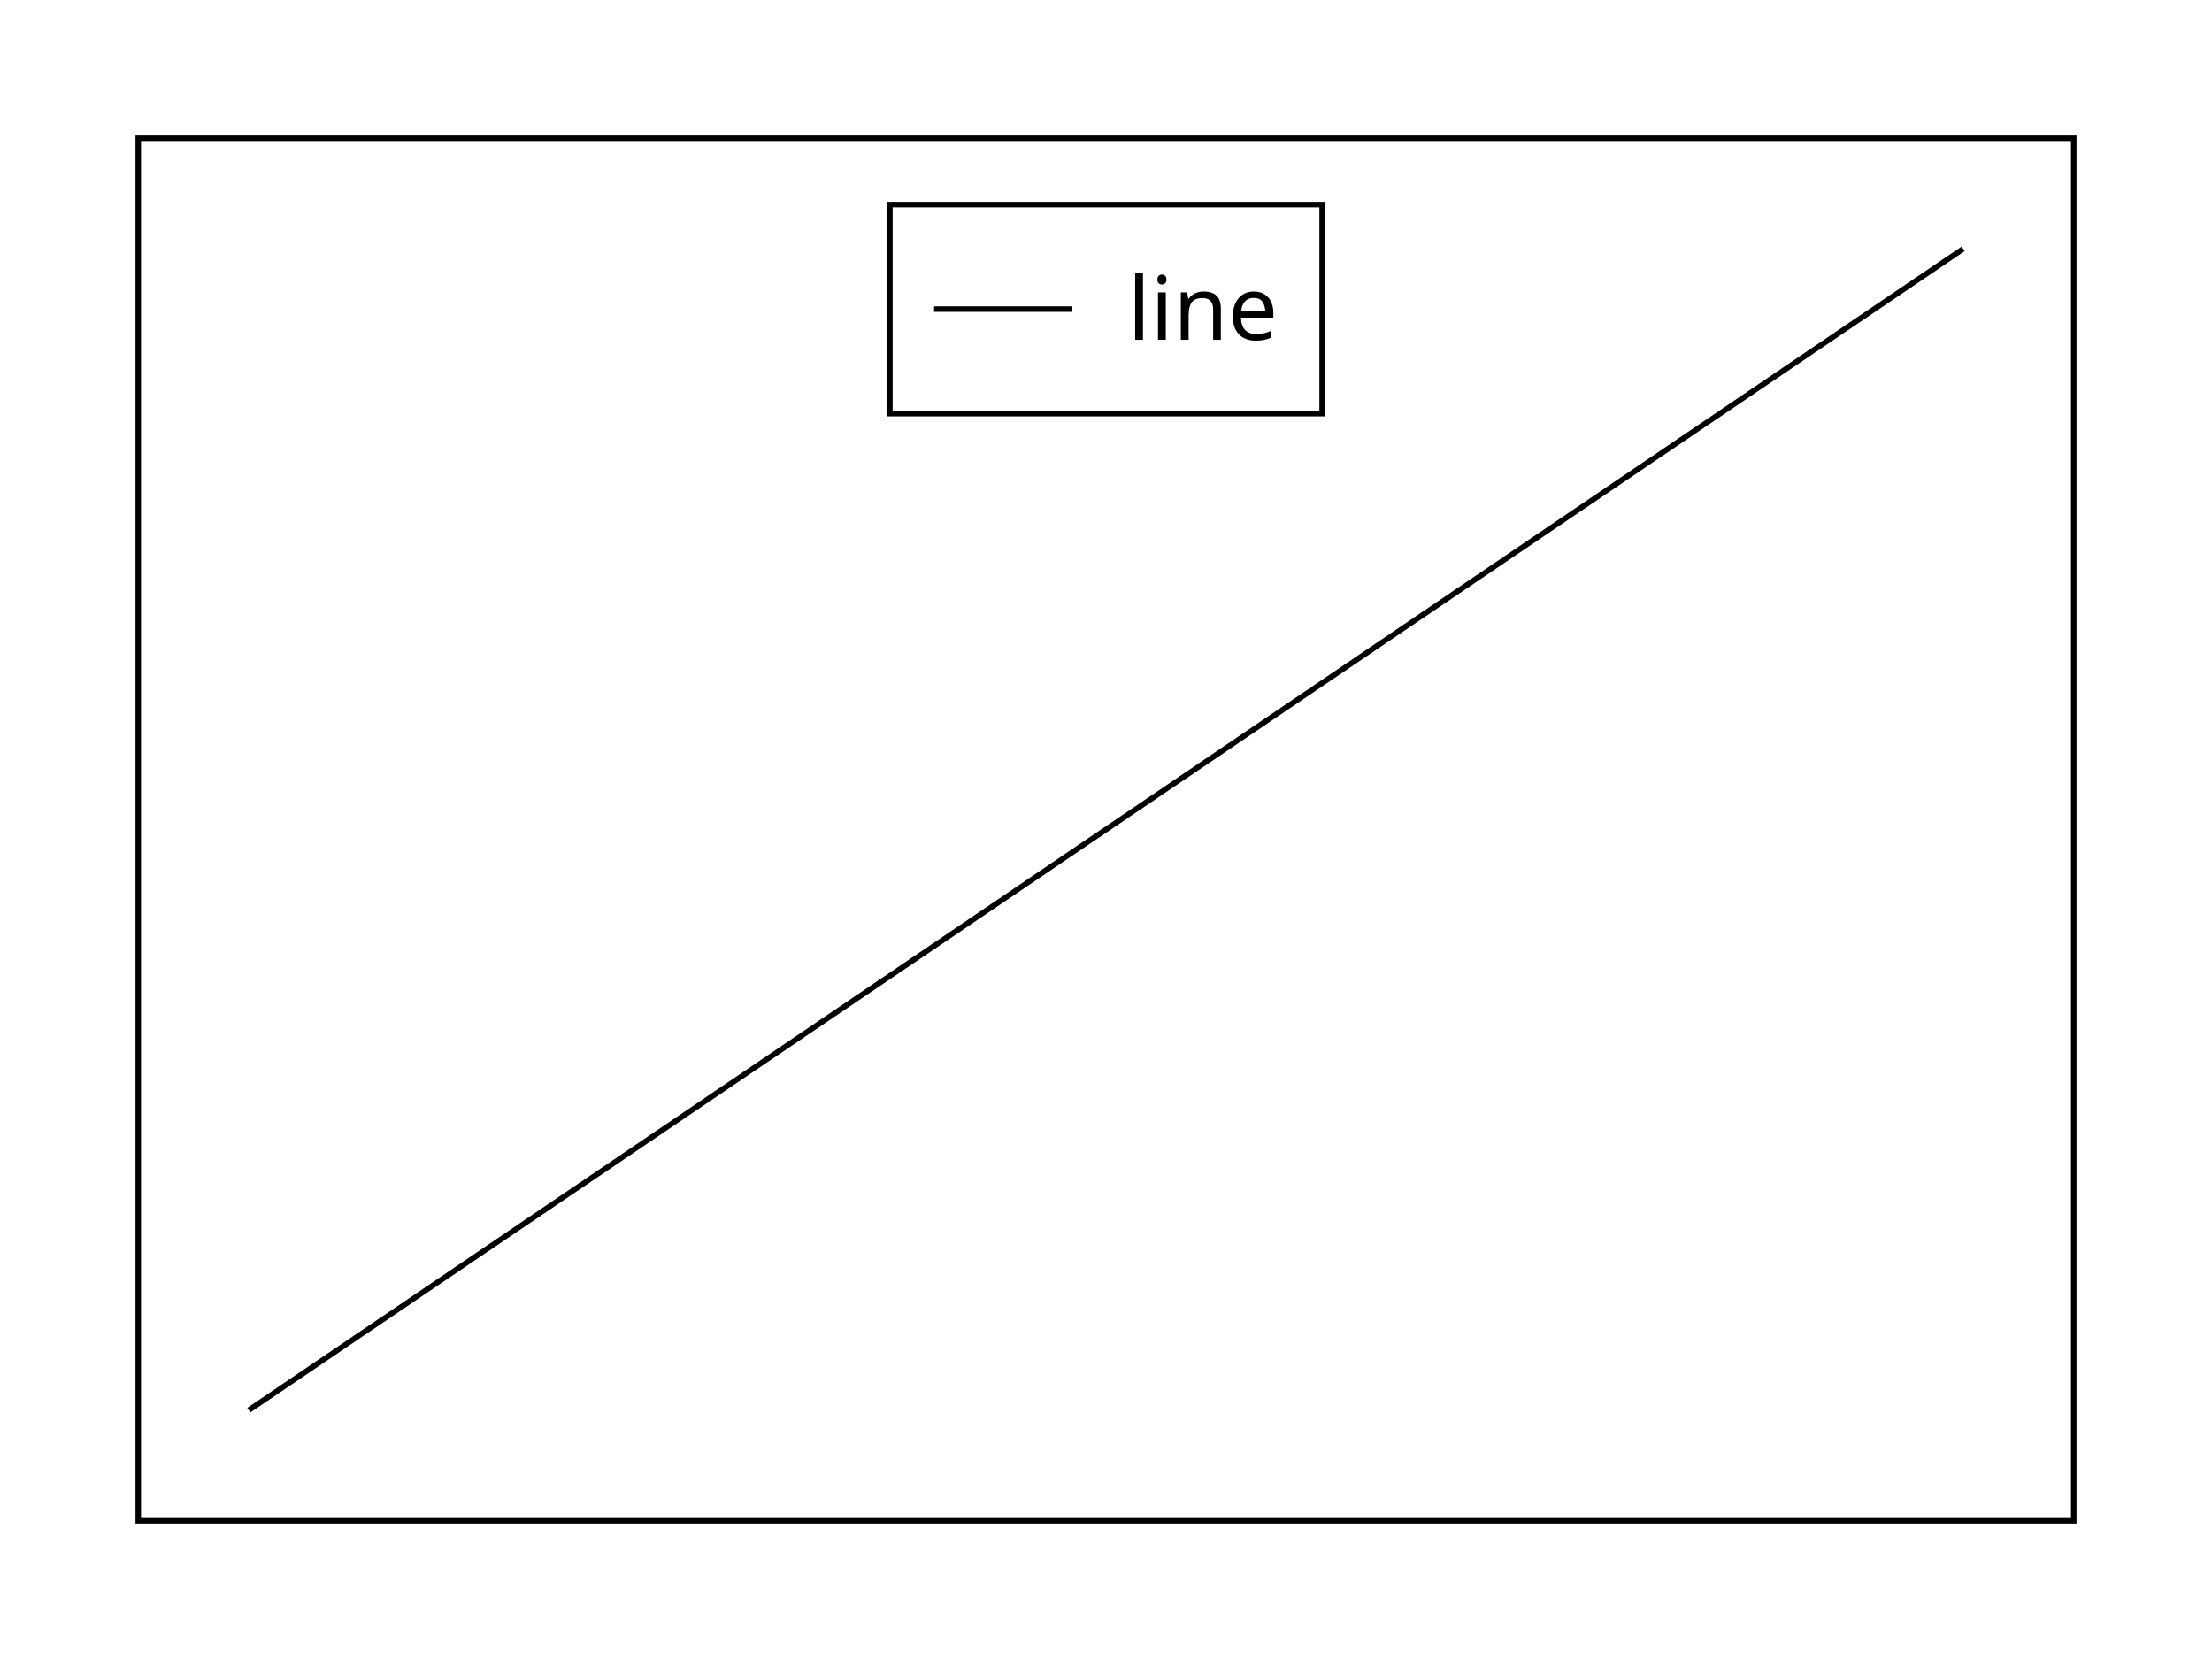
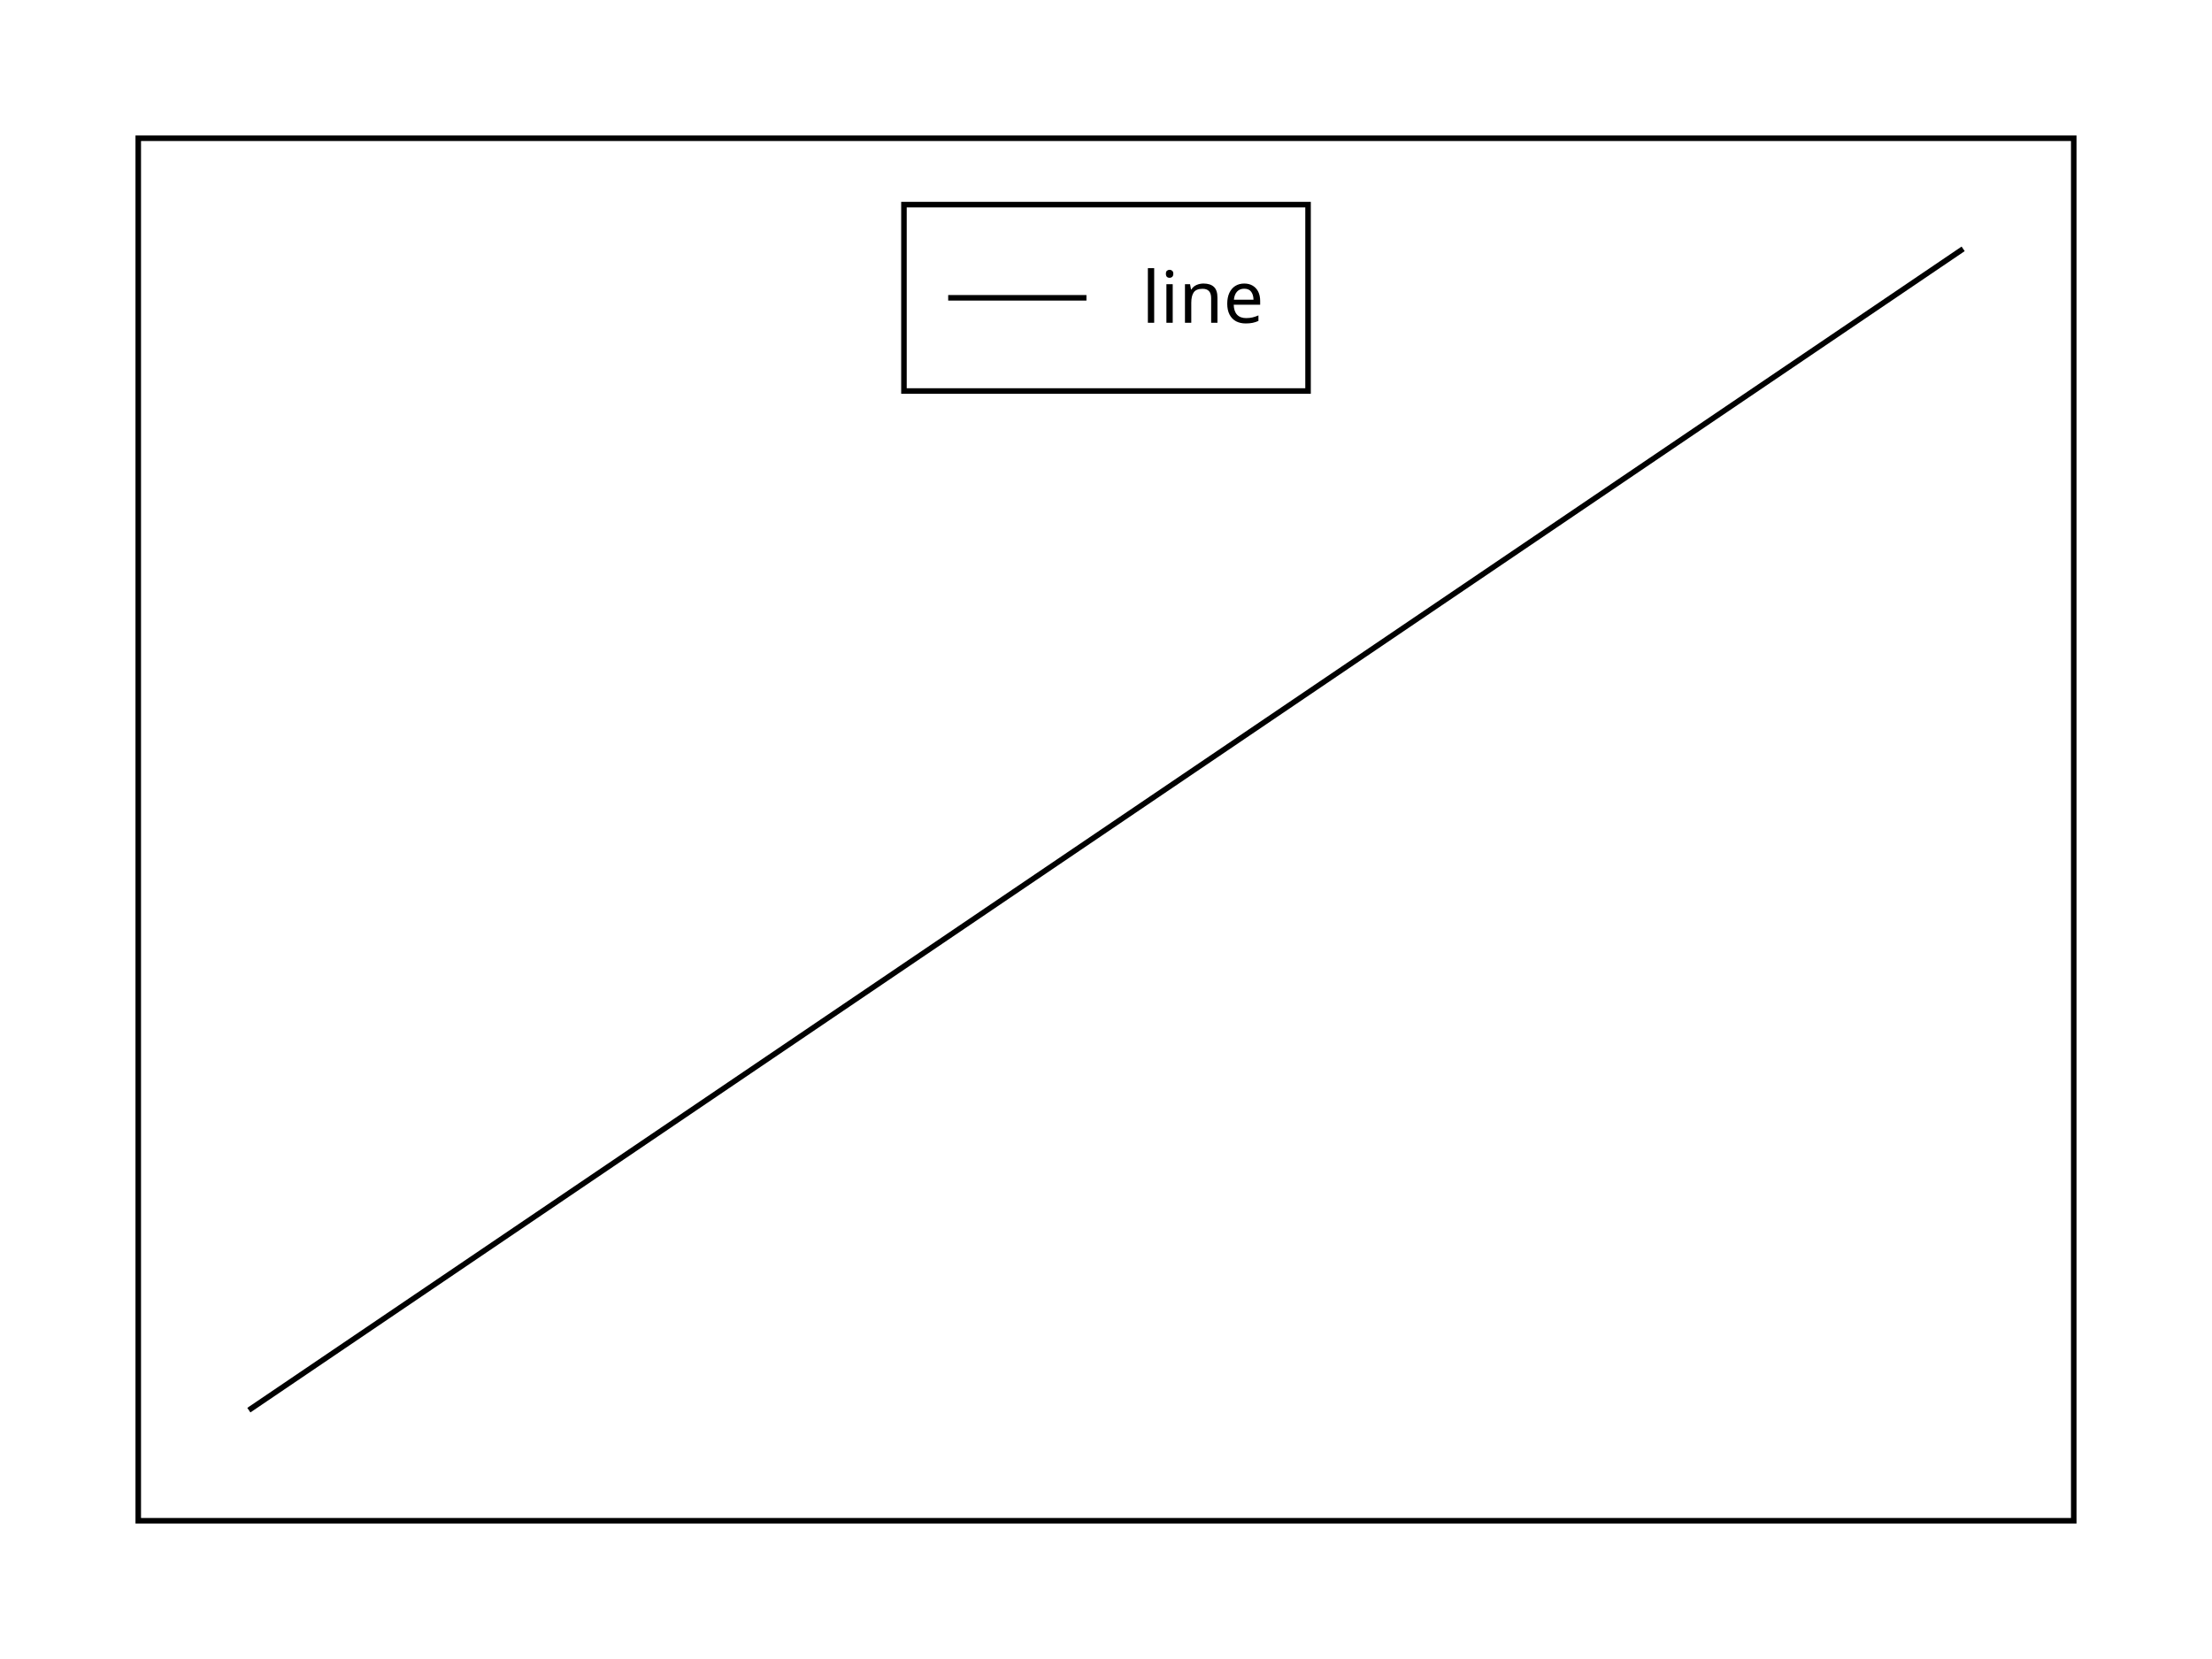
<svg xmlns="http://www.w3.org/2000/svg" height="300" viewBox="0 0 400 300" width="400">
  <rect fill="#ffffff" height="100%" width="100%" />
  <clipPath id="eidoplot-clip1">
    <path d="M25,25 L375,25 L375,275 L25,275 z" />
  </clipPath>
  <g clip-path="url(#eidoplot-clip1)">
    <path d="M45,255 L200,150 L355,45" fill="none" stroke="#000000" stroke-width="1" />
  </g>
  <rect fill="none" height="250" stroke="#000000" stroke-width="1" width="350" x="25" y="25" />
-   <rect fill="#ffffff" fill-opacity="0.502" height="37.792" stroke="#000000" stroke-width="1" width="78.168" x="160.916" y="37" />
-   <path d="M168.916,55.896 L193.916,55.896" fill="none" stroke="#000000" stroke-width="1" />
-   <text dominant-baseline="middle" fill="#000000" font-family="sans-serif" font-size="16" font-stretch="normal" font-style="normal" font-weight="400" text-anchor="start" text-rendering="optimizeLegibility" transform="matrix(1 0 0 1 203.916 55.896)">
+   <rect fill="#ffffff" fill-opacity="0.502" height="33.706" stroke="#000000" stroke-width="1" width="73.074" x="163.463" y="37" />
+   <path d="M171.463,53.853 L196.463,53.853" fill="none" stroke="#000000" stroke-width="1" />
+   <text dominant-baseline="middle" fill="#000000" font-family="sans-serif" font-size="13" font-stretch="normal" font-style="normal" font-weight="400" text-anchor="start" text-rendering="optimizeLegibility" transform="matrix(1 0 0 1 206.463 53.853)">
line
</text>
</svg>
